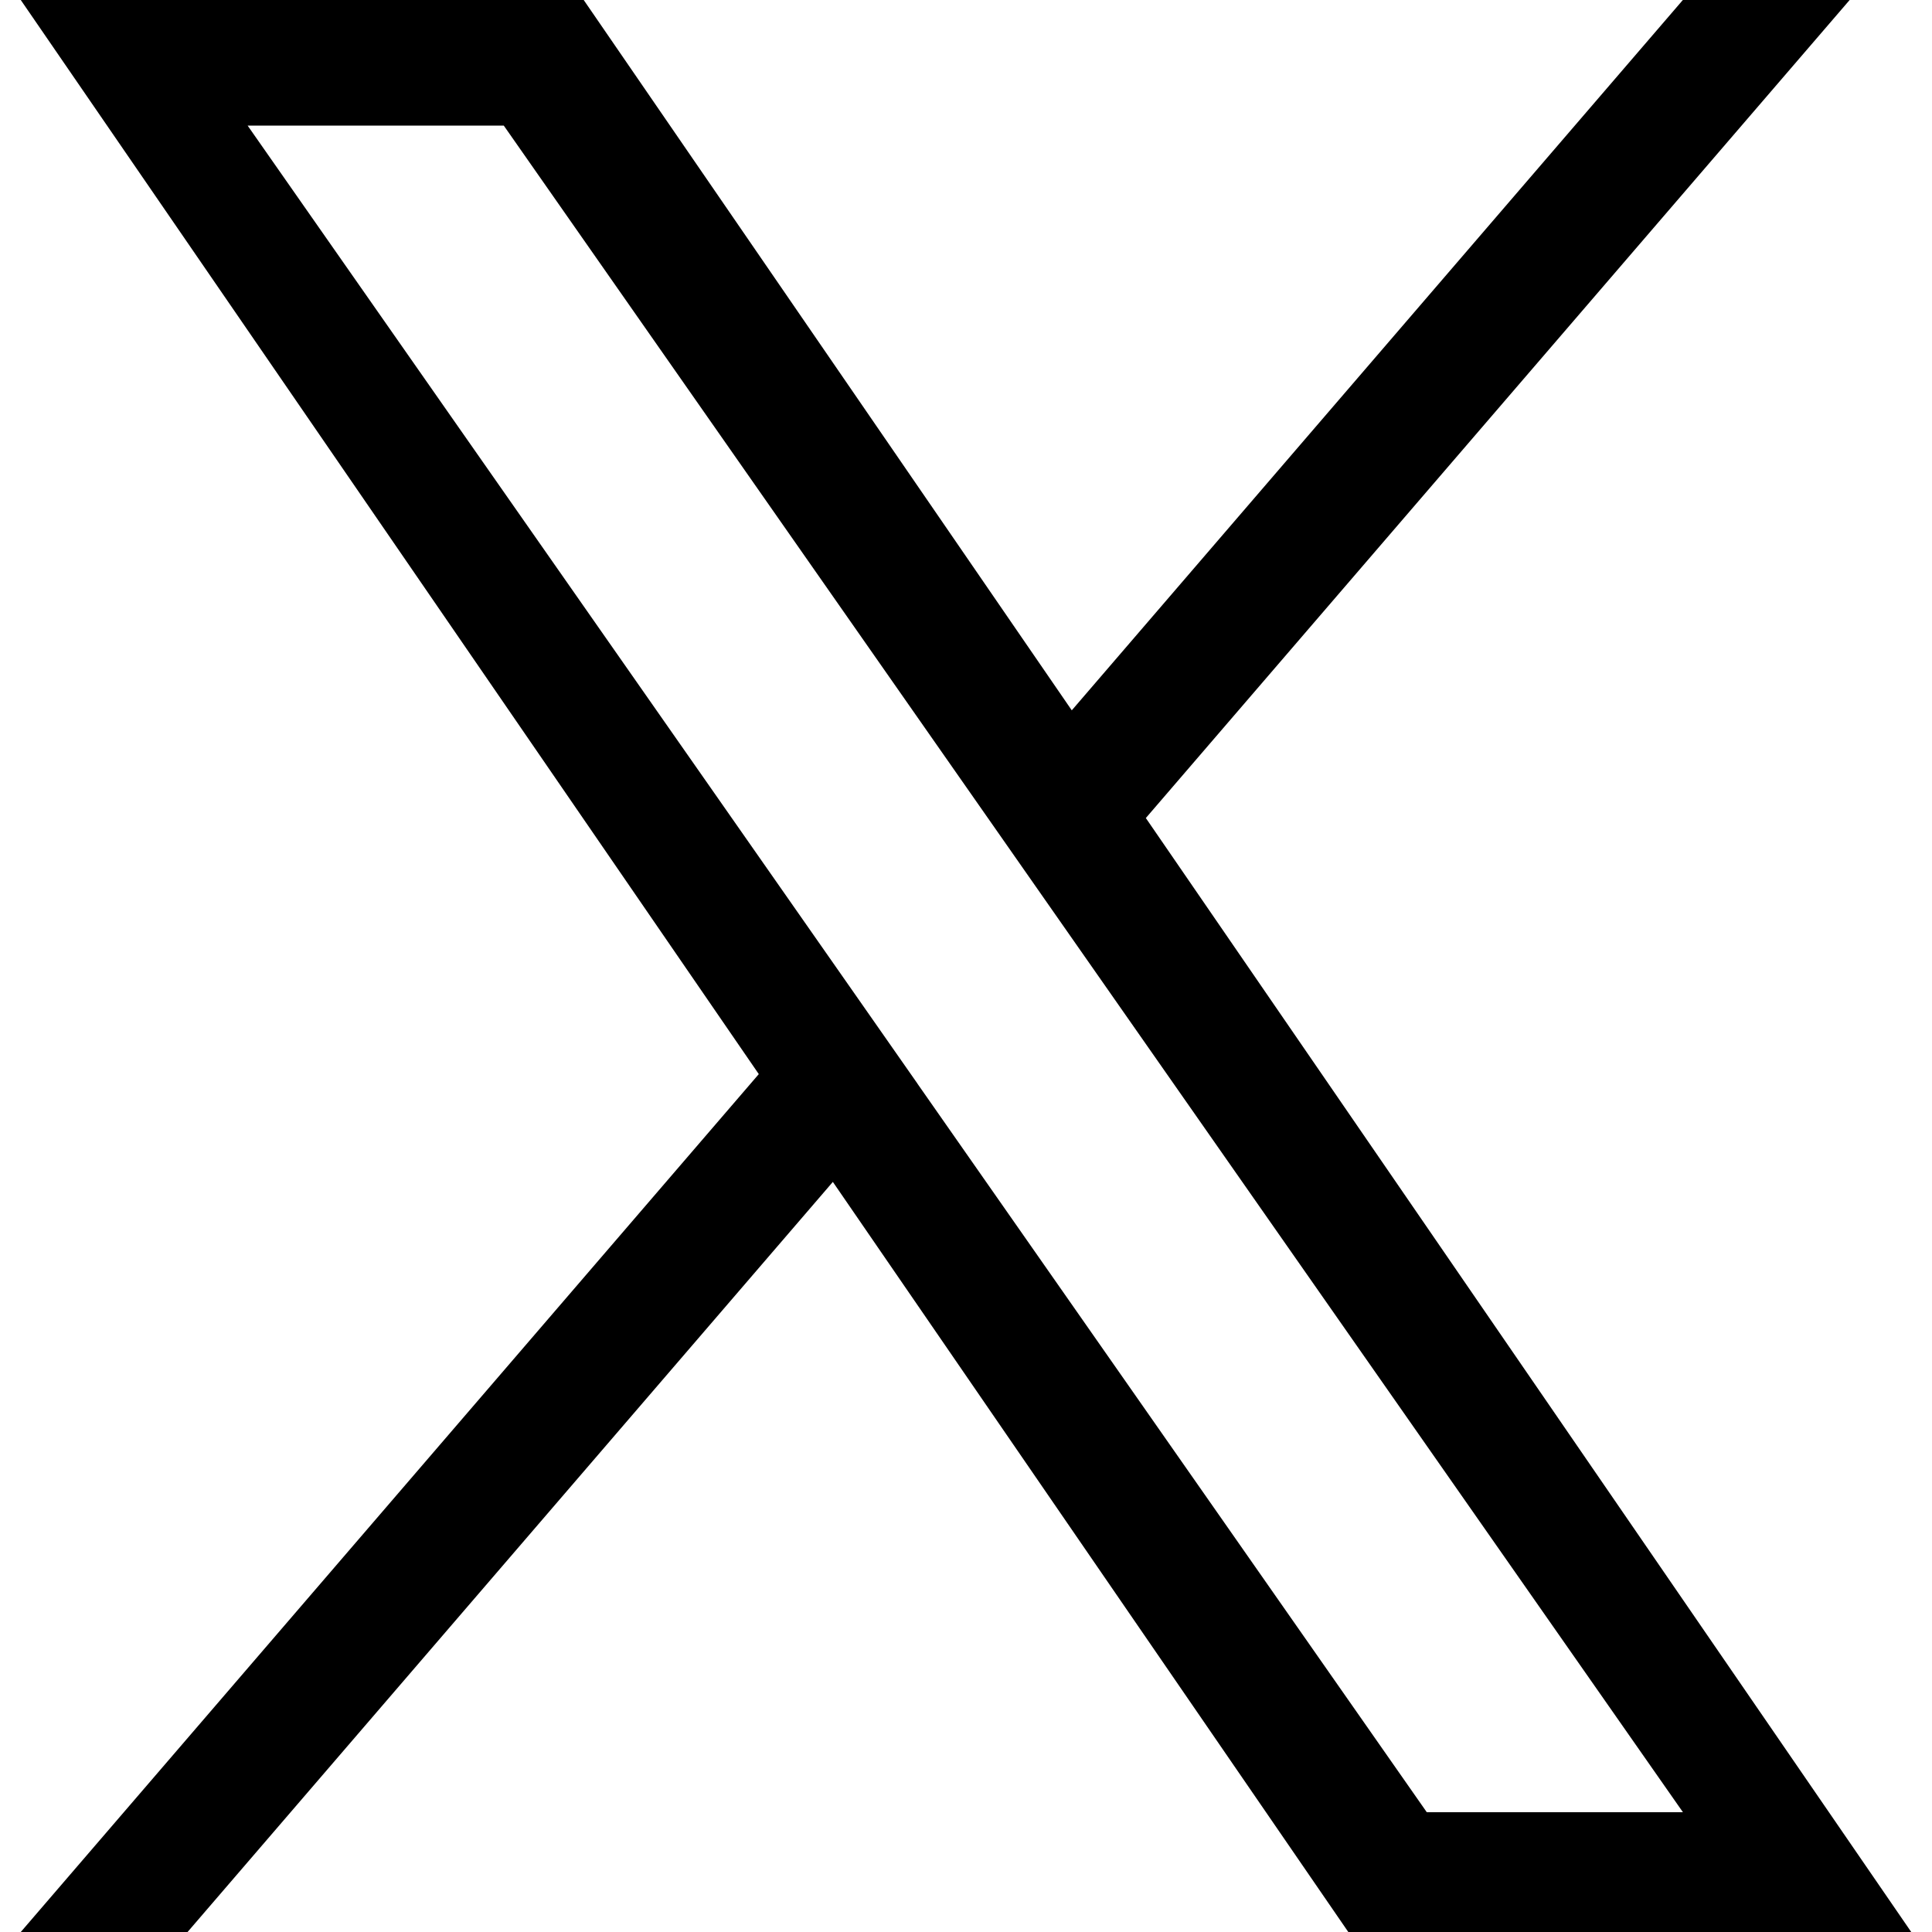
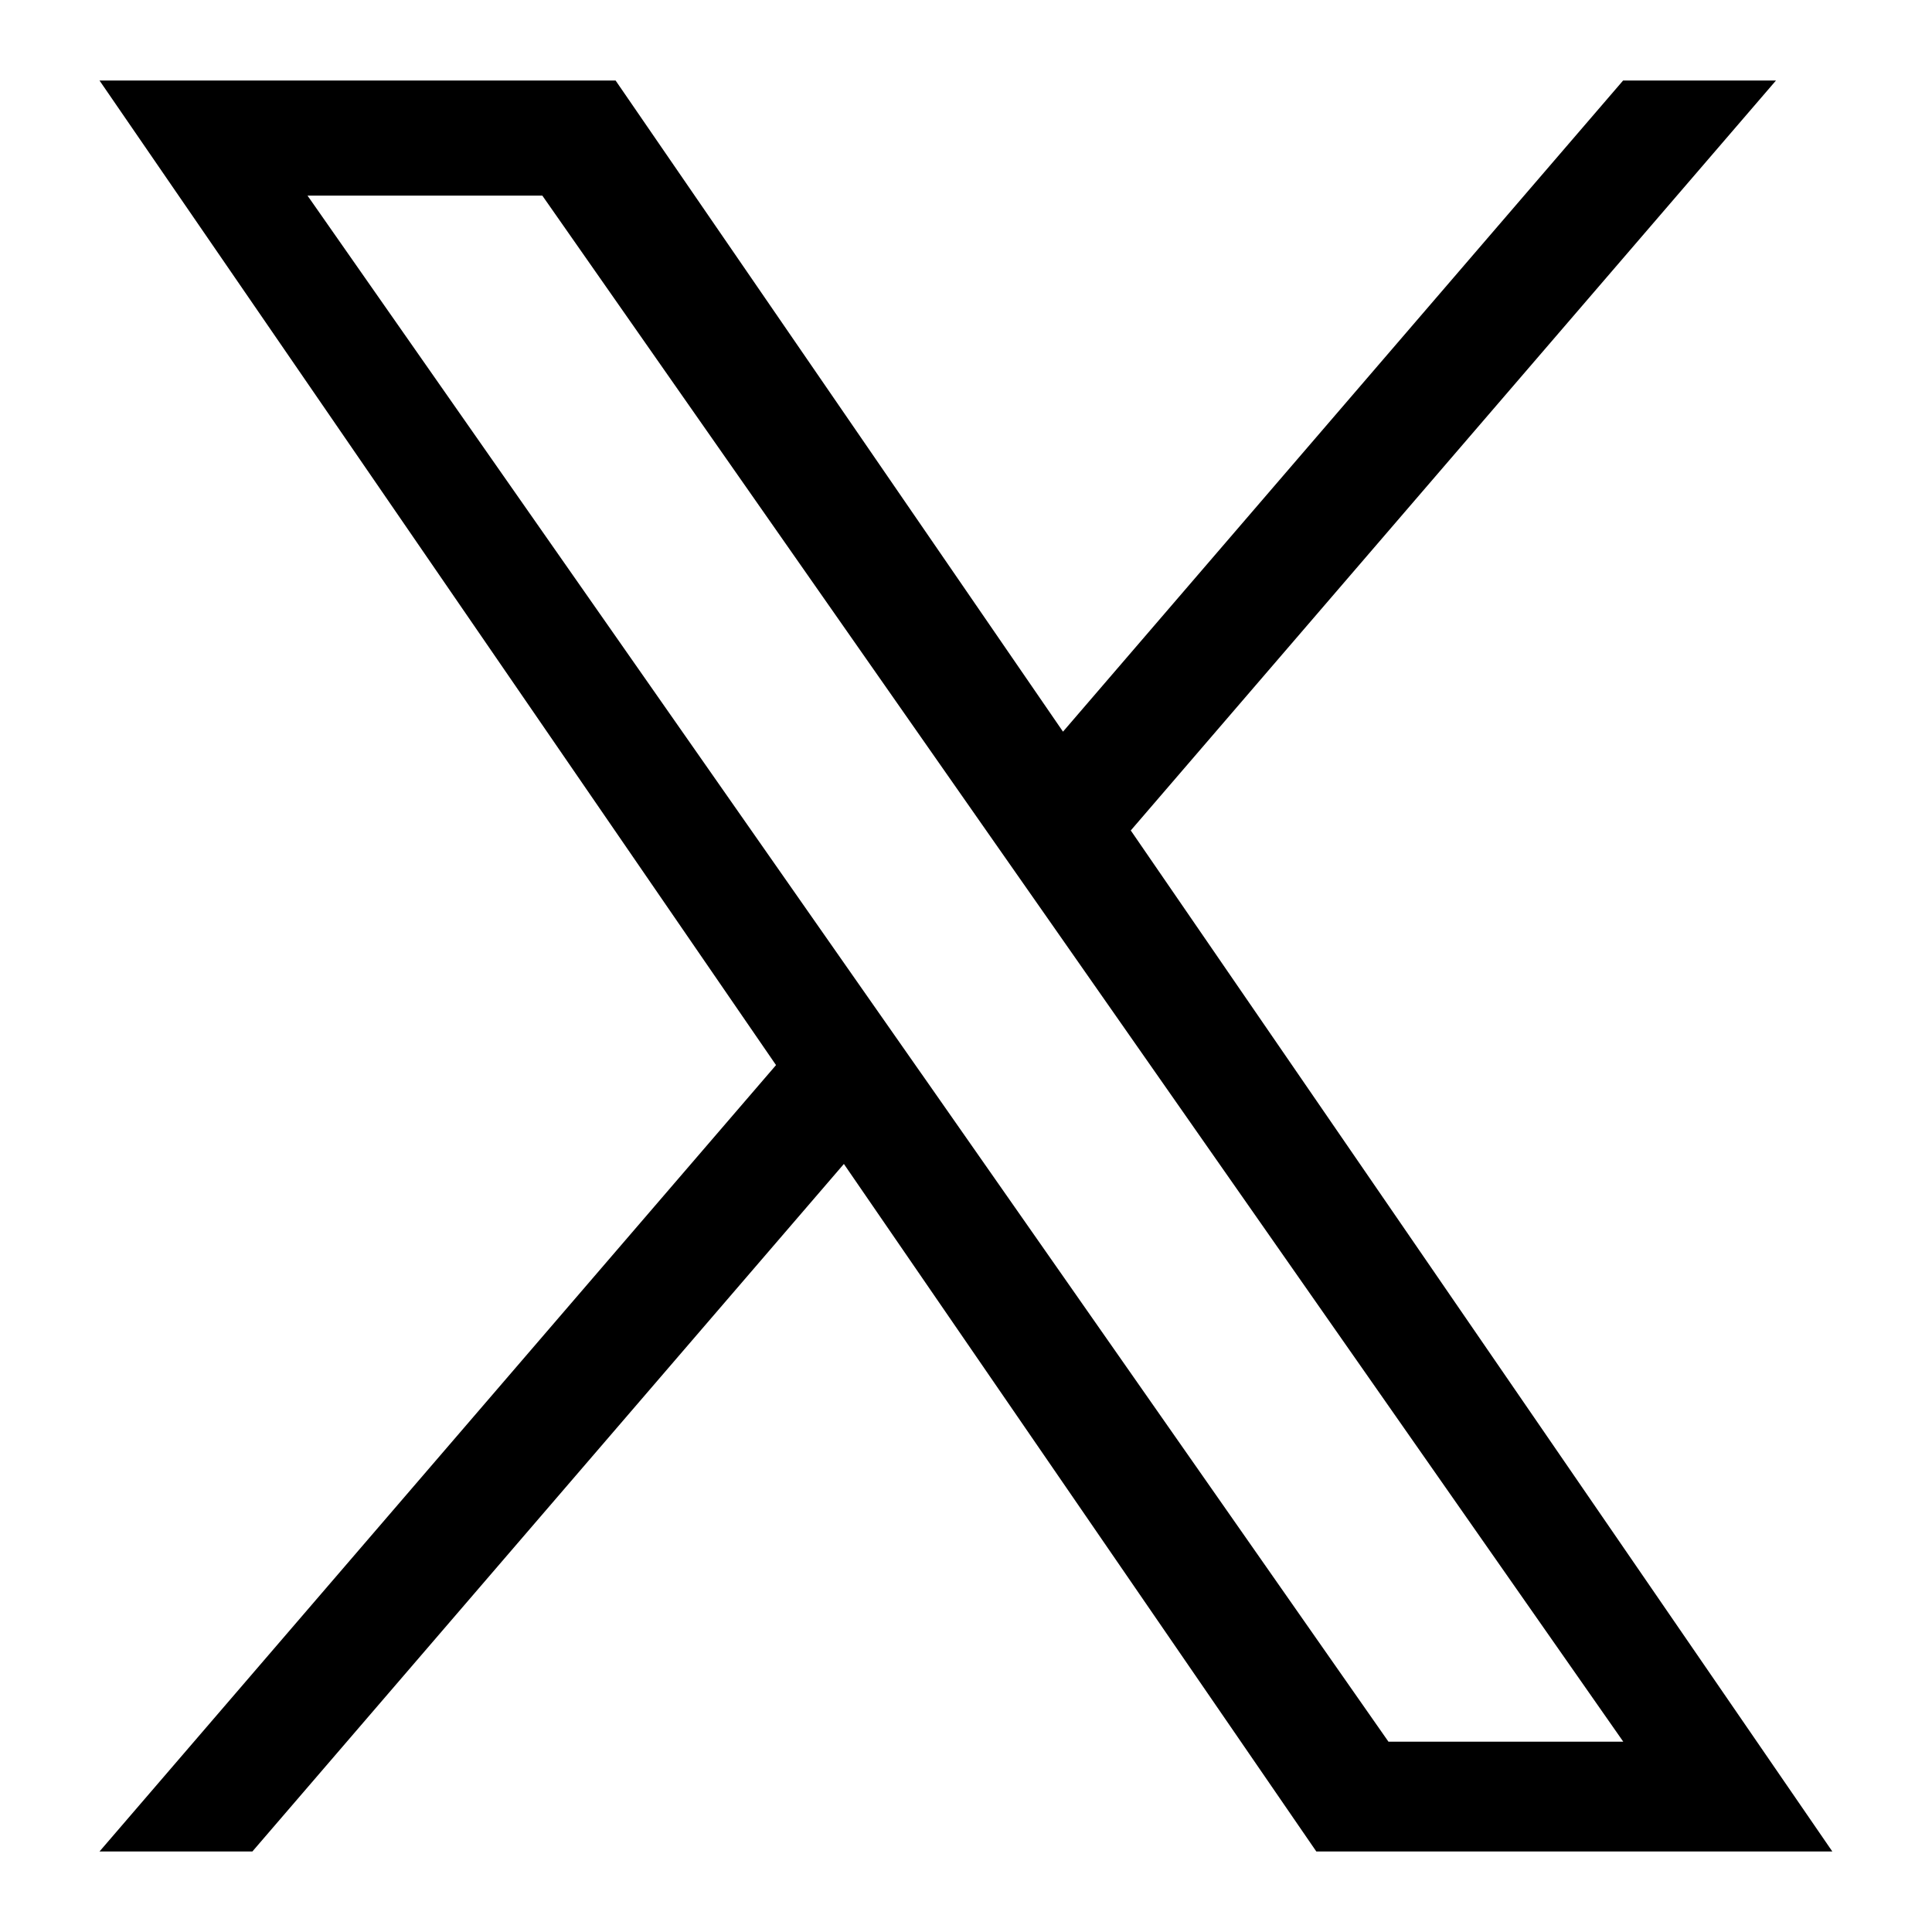
<svg xmlns="http://www.w3.org/2000/svg" viewBox="0 0 24 24">
-   <path d="M14.234,10.162h0L22.977,0h-2.072l-7.591,8.824L7.251,0H.258l9.168,13.343L.258,24h2.072l8.016-9.318,6.403,9.318h6.993l-9.508-13.838ZM11.397,13.461h0s-.929-1.329-.929-1.329L3.076,1.56h3.182l5.965,8.532.929,1.329,7.754,11.091h-3.182l-6.327-9.05Z" />
+   <path d="M14.048,10.315h0L22.062,1h-1.899l-6.958,8.089L7.647,1H1.236l8.404,12.231L1.236,23h1.899l7.348-8.541,5.869,8.541h6.41l-8.716-12.685ZM11.447,13.339h0l-.852-1.218L3.82,2.43h2.917l5.468,7.821.852,1.218,7.108,10.167h-2.917l-5.8-8.296h0Z" />
</svg>
